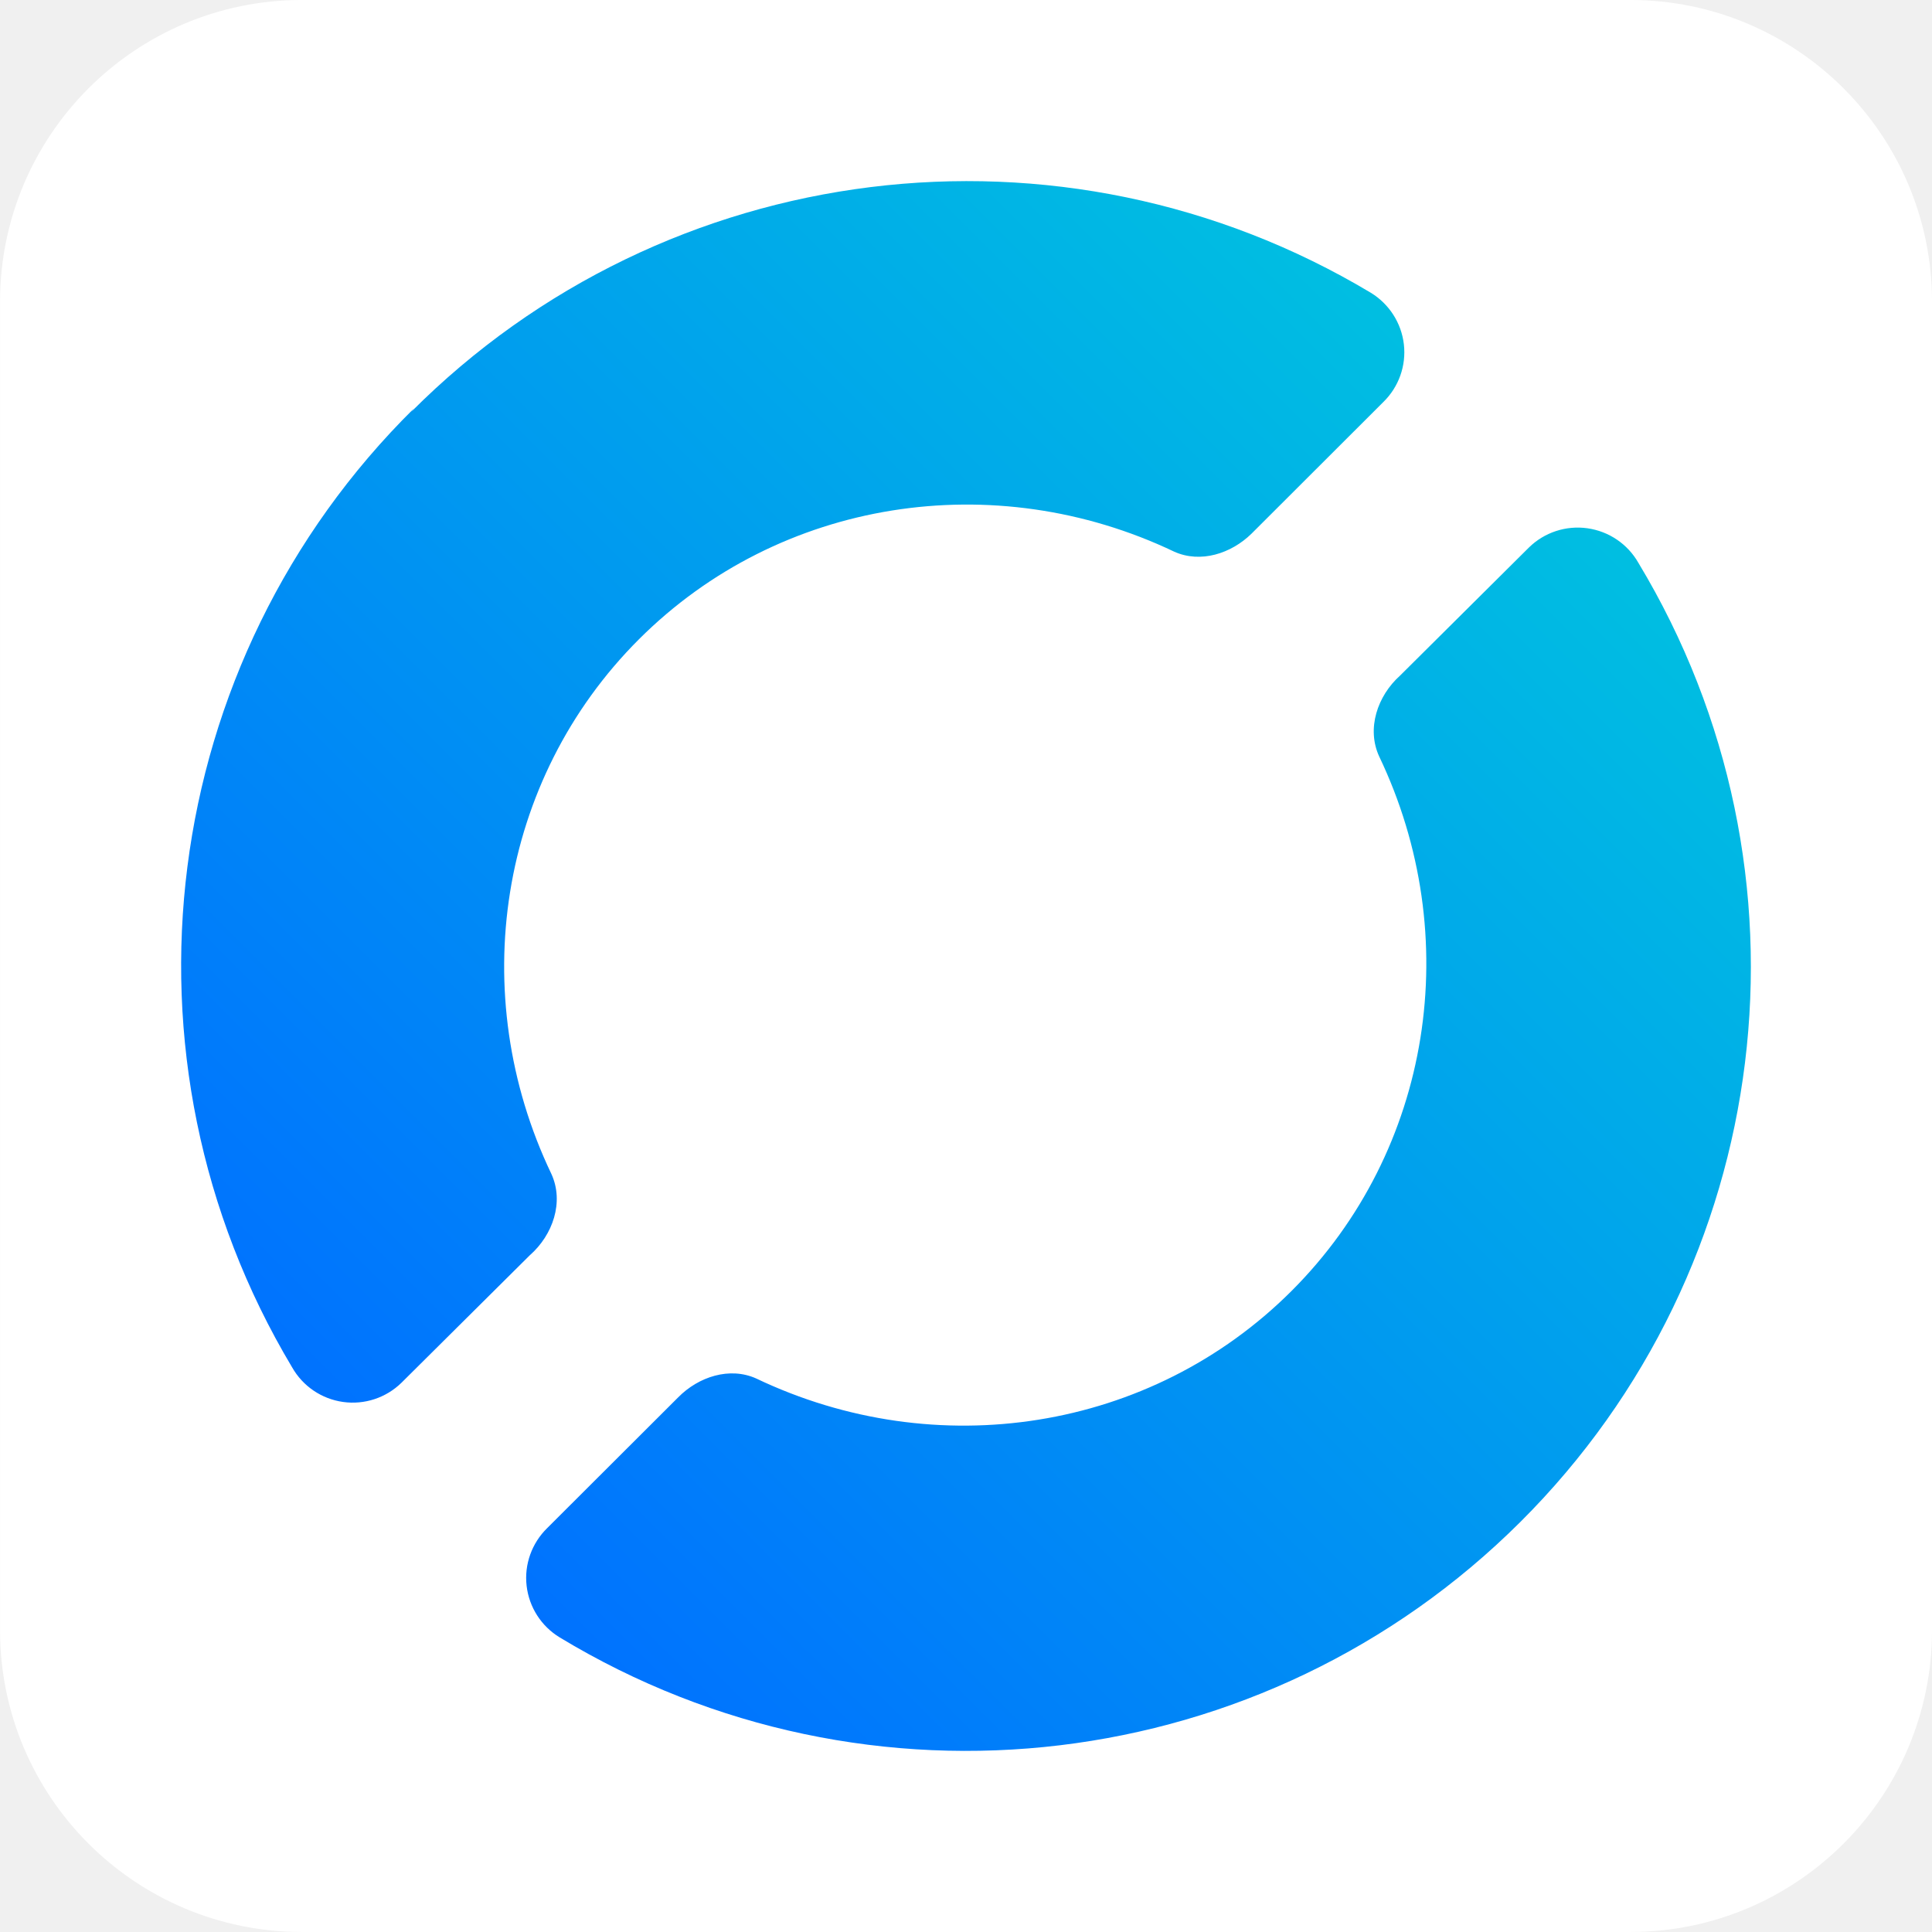
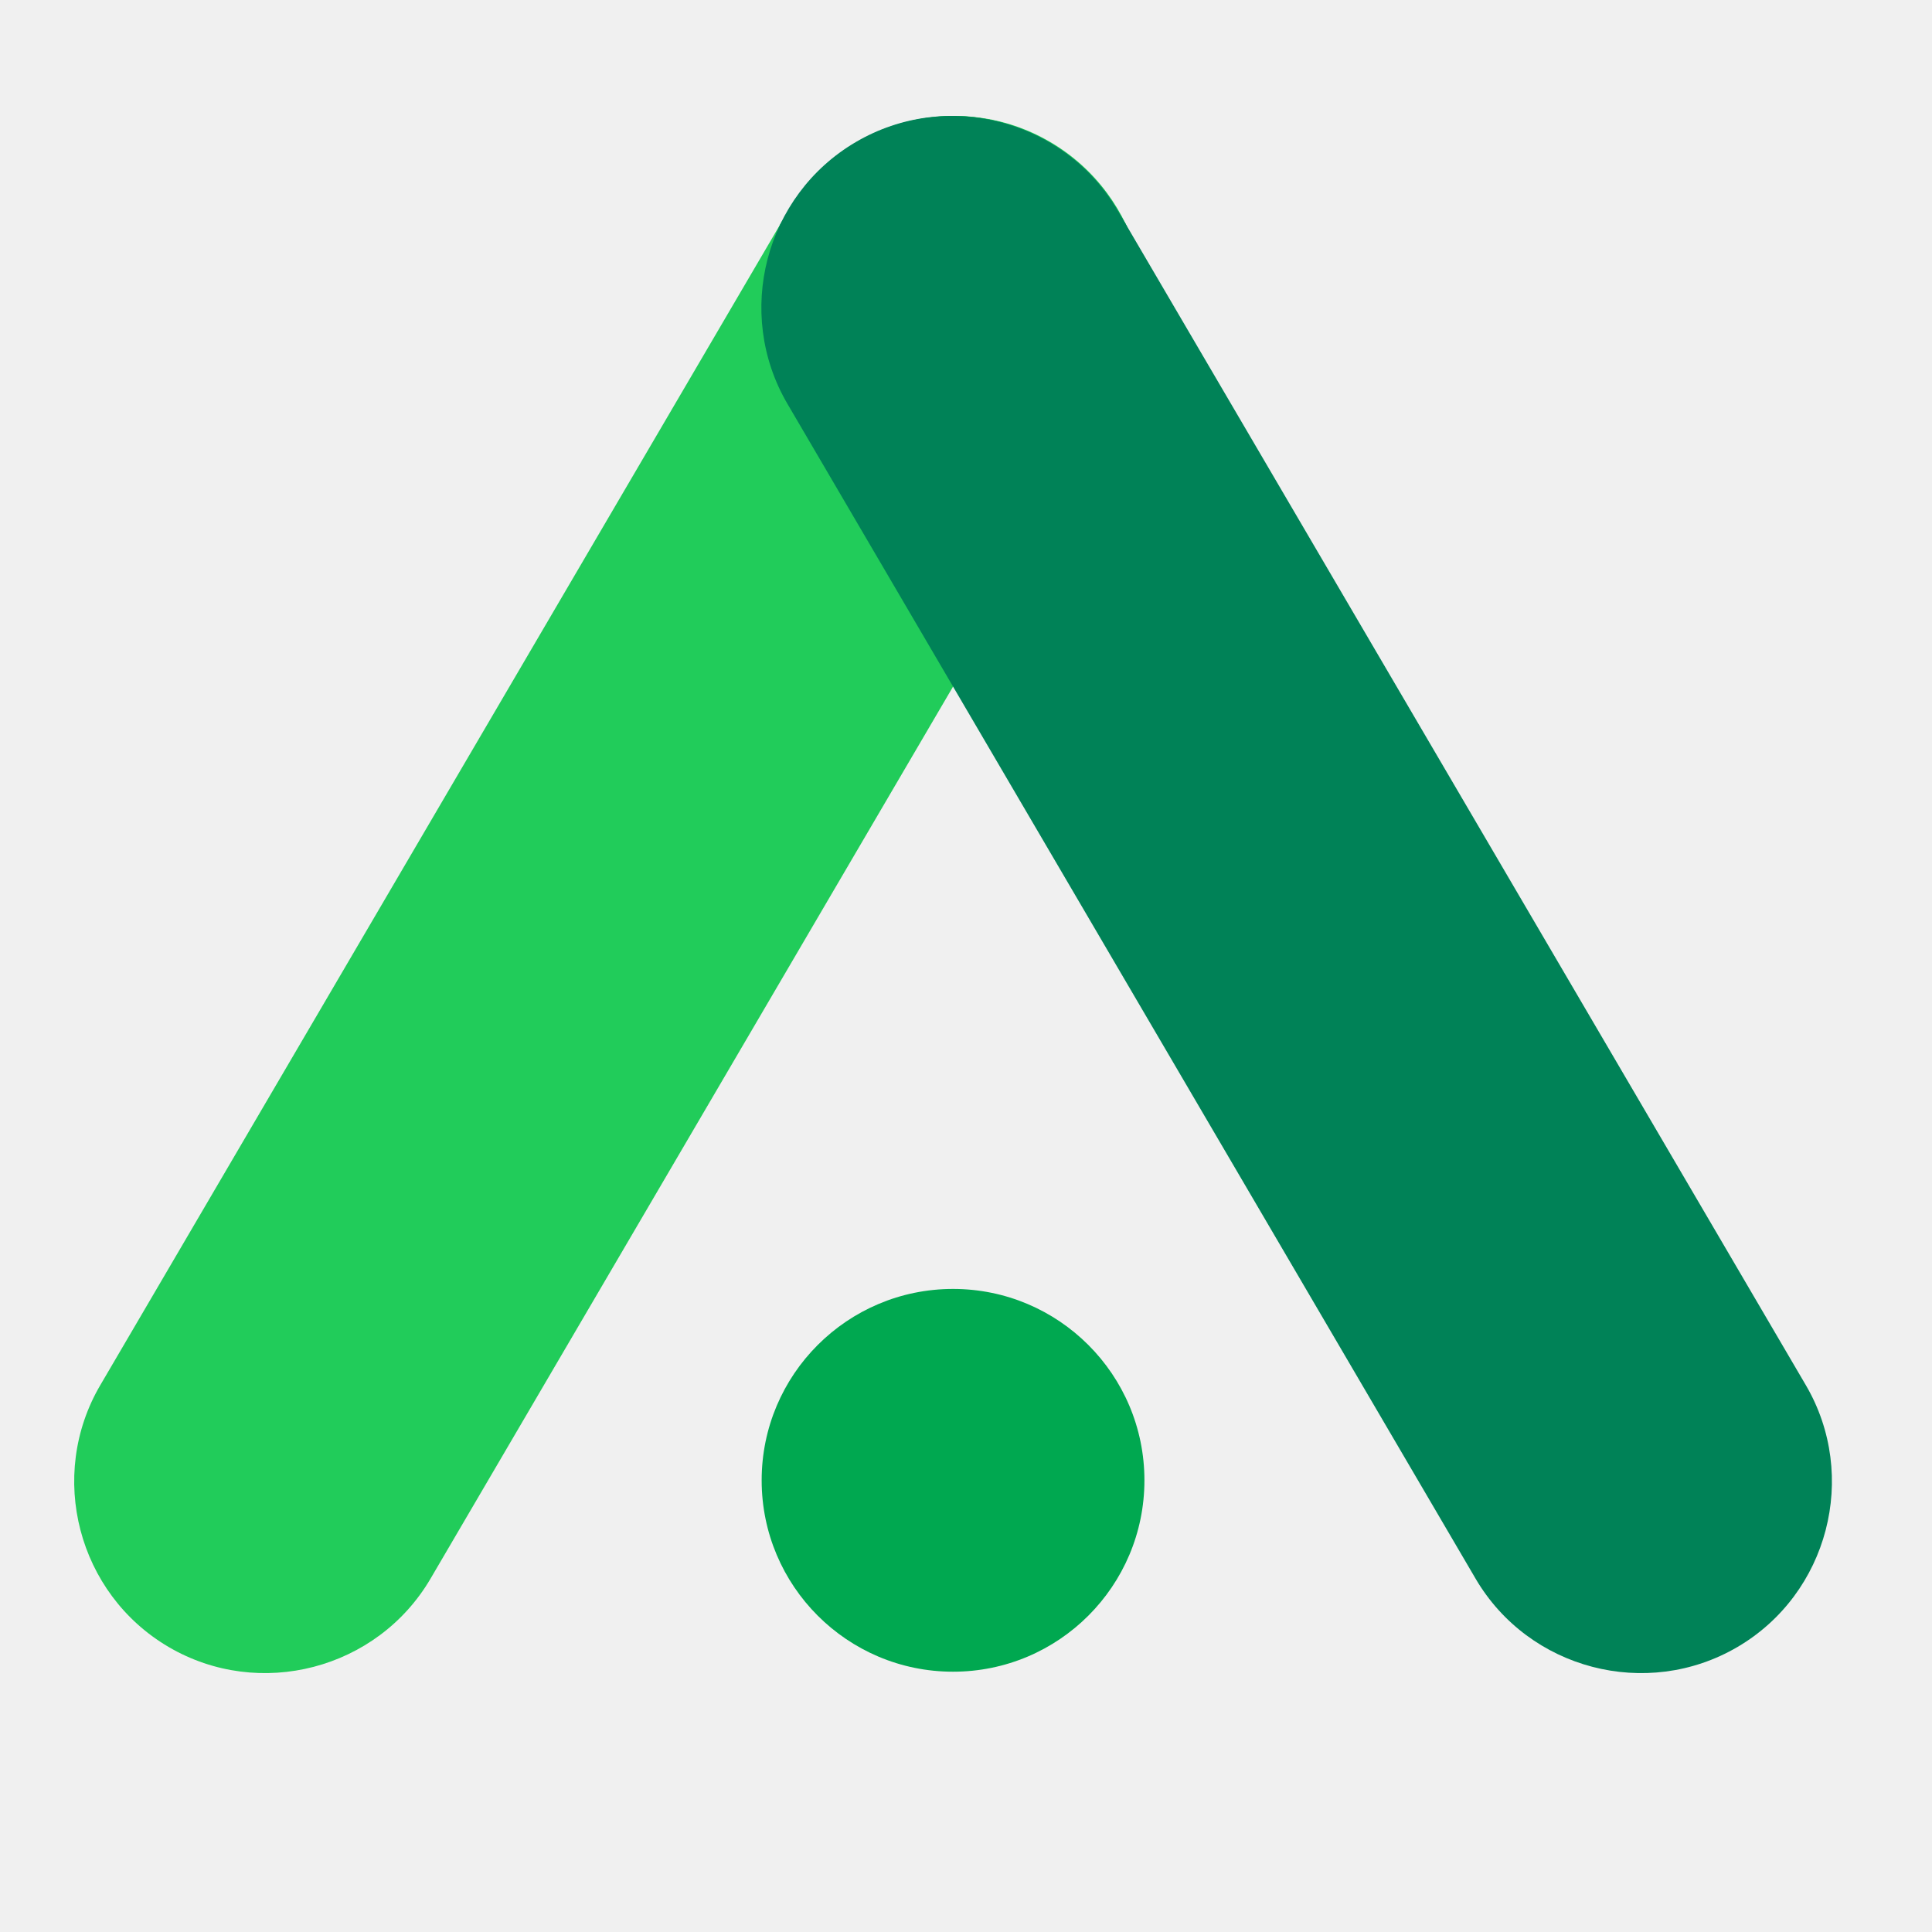
- <svg xmlns="http://www.w3.org/2000/svg" xmlns:xlink="http://www.w3.org/1999/xlink" style="isolation:isolate" viewBox="66.993 897.484 32 32" version="1.1" id="svg11" xml:space="preserve" width="32" height="32">
-   <defs id="defs15">
-     <linearGradient xlink:href="#a" id="linearGradient765" gradientUnits="userSpaceOnUse" gradientTransform="matrix(26.00048,0,0,25.99936,17.98453,891.7487)" x1="0.148" y1="0.851" x2="0.845" y2="0.154" />
-   </defs>
-   <linearGradient id="a" x1="0.148" x2="0.845" y1="0.851" y2="0.154" gradientTransform="matrix(26.301,0,0,26.331,90.67354,911.7572)" gradientUnits="userSpaceOnUse">
-     <stop offset="0" stop-color="#004ba6" id="stop4" style="stop-color:#0071ff;stop-opacity:1;" />
-     <stop offset="1" stop-color="#00bfe1" id="stop6" style="stop-color:#00bfe1;stop-opacity:1;" />
-   </linearGradient>
-   <g id="g763" transform="translate(52.0085,8.73577)">
-     <g id="g761">
-       <rect style="fill:#ffffff;fill-opacity:1;stroke:none;stroke-width:1;stroke-dasharray:none;stroke-opacity:1;paint-order:fill markers stroke" id="rect757" width="32" height="32" x="14.985" y="888.748" rx="5" ry="5" />
-       <path fill="url(#a)" d="m 40.309,897.816 -2.135,2.122 c -0.376,0.337 -0.557,0.879 -0.347,1.337 1.423,2.976 0.883,6.524 -1.451,8.856 -2.335,2.331 -5.887,2.871 -8.867,1.449 -0.439,-0.197 -0.954,-0.03 -1.292,0.313 l -2.17,2.166 c -0.255,0.25 -0.381,0.602 -0.34,0.956 0.041,0.354 0.243,0.669 0.548,0.854 5.113,3.095 11.679,2.306 15.911,-1.912 4.232,-4.216 5.039,-10.773 1.955,-15.887 -0.177,-0.311 -0.489,-0.522 -0.844,-0.572 -0.355,-0.05 -0.713,0.068 -0.968,0.318 z M 21.843,895.511 c -4.253,4.2 -5.086,10.758 -2.02,15.885 0.177,0.312 0.488,0.523 0.843,0.573 0.355,0.05 0.713,-0.068 0.969,-0.319 l 2.123,-2.109 c 0.385,-0.337 0.572,-0.885 0.359,-1.349 -1.423,-2.976 -0.884,-6.524 1.451,-8.856 2.334,-2.331 5.887,-2.871 8.866,-1.45 0.434,0.195 0.942,0.033 1.281,-0.3 l 2.182,-2.179 c 0.255,-0.249 0.381,-0.601 0.34,-0.956 -0.041,-0.353 -0.243,-0.668 -0.548,-0.854 -5.122,-3.068 -11.678,-2.255 -15.893,1.972 z" id="path759" style="fill:url(#linearGradient765);stroke-width:0.988" />
-     </g>
+ <svg xmlns="http://www.w3.org/2000/svg" viewBox="22 -3 50 50">
+   <g transform="translate(-58.20834,-65.0875)">
+     <path d="m 100.406,67.884 0.206,-0.351 c 0.914,-1.561 2.566,-2.436 4.262,-2.445 1.695,0.009 3.347,0.884 4.262,2.445 l 0.206,0.351 c 0.69,1.438 0.68,3.184 -0.182,4.655 l -4.286,7.317 -4.286,-7.317 c -0.862,-1.472 -0.872,-3.218 -0.182,-4.655" style="fill:#00a850;fill-opacity:1;fill-rule:evenodd;stroke:none;" />
+     <path d="m 104.873,95.445 c 2.735,0 4.953,2.217 4.953,4.953 0,2.735 -2.217,4.953 -4.953,4.953 -2.735,0 -4.953,-2.217 -4.953,-4.953 0,-2.735 2.217,-4.953 4.953,-4.953" style="fill:#00a850;fill-opacity:1;fill-rule:evenodd;stroke:none;" />
+     <path d="M 82.804,97.935 100.612,67.533 c 1.377,-2.35 4.426,-3.147 6.777,-1.77 l 1.8e-4,1.06e-4 c 2.35,1.377 3.147,4.426 1.77,6.777 L 91.351,102.942 c -1.377,2.35 -4.426,3.147 -6.777,1.77 l -1.76e-4,-1.1e-4 c -2.35,-1.377 -3.147,-4.426 -1.77,-6.777" style="fill:#21cc5a;fill-opacity:1;fill-rule:evenodd;stroke:none;" />
+     <path d="M 126.943,97.935 109.135,67.533 c -1.377,-2.35 -4.426,-3.147 -6.777,-1.77 l -1.1e-4,1.06e-4 c -2.351,1.377 -3.147,4.426 -1.77,6.777 l 17.808,30.402 c 1.377,2.35 4.426,3.147 6.777,1.77 l 2.1e-4,-1.1e-4 c 2.35,-1.377 3.147,-4.426 1.77,-6.777" style="fill:#008257;fill-opacity:1;fill-rule:evenodd;stroke:none;" />
  </g>
</svg>
